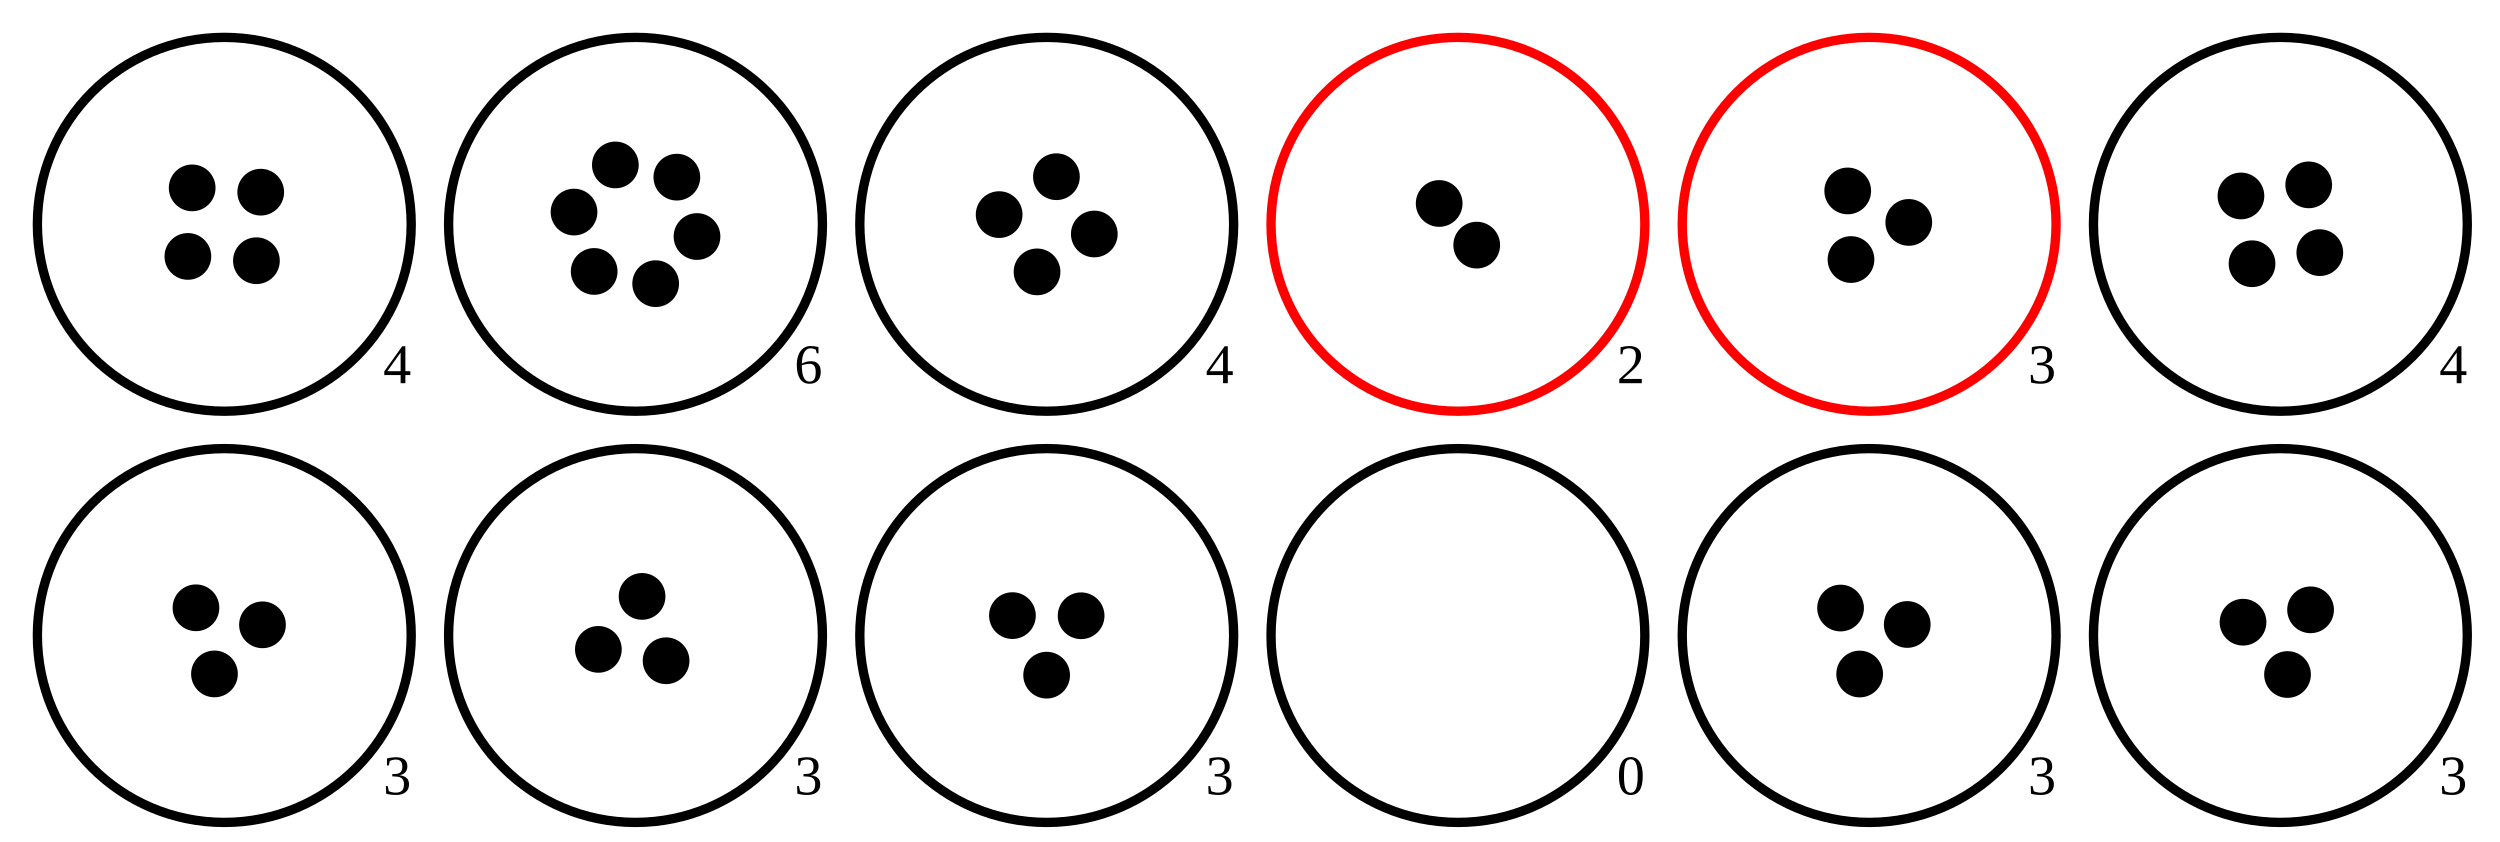
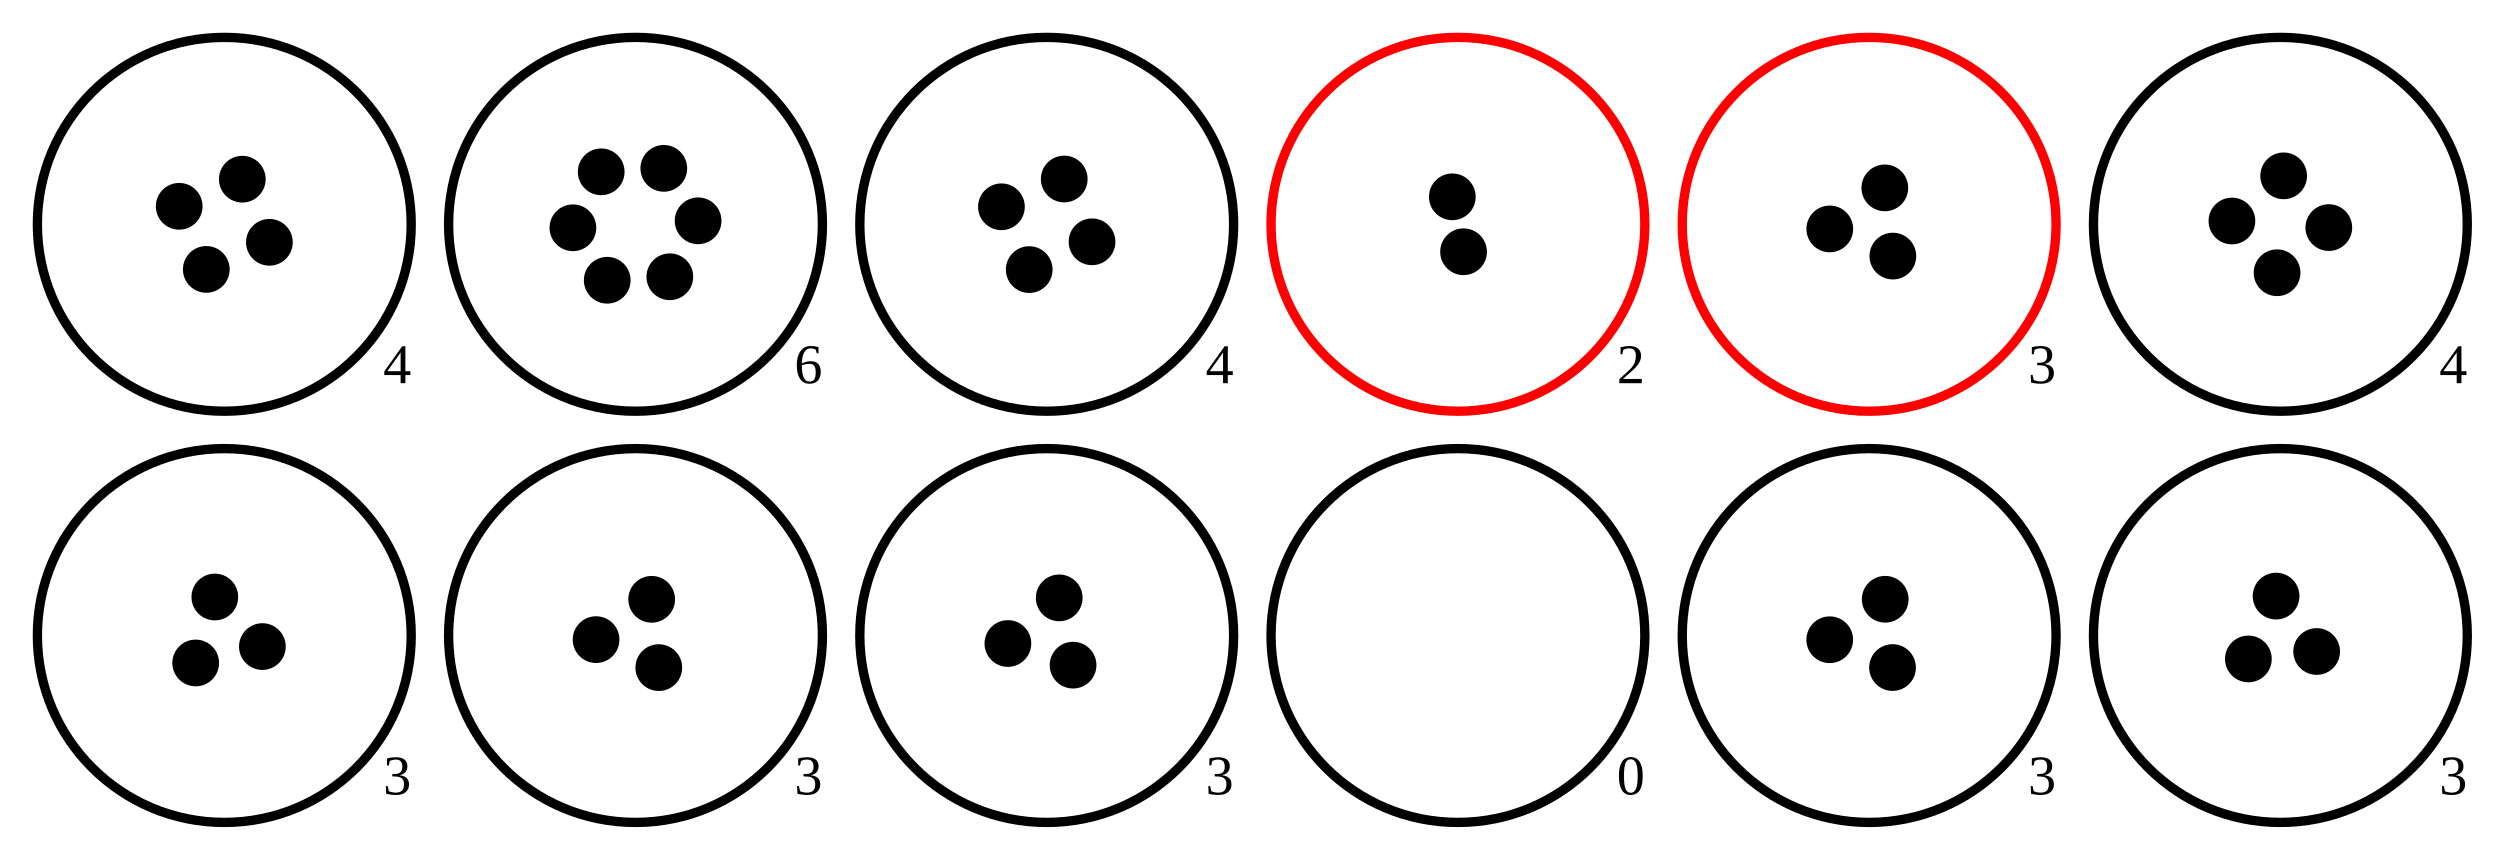
<svg xmlns="http://www.w3.org/2000/svg" width="535" height="180">
  <style>
        circle {
          fill: none;
          stroke: #000;
          stroke-width: 2;
        }
        .bean {
          fill: #000
        }
        .highlight {
          stroke: red;
        }
      </style>
  <circle cx="48.0" cy="48.0" r="40" />
  <text x="82.0" y="82.0">4</text>
  <circle cx="136.0" cy="48.0" r="40" />
  <text x="170.0" y="82.0">6</text>
  <circle cx="224.0" cy="48.0" r="40" />
  <text x="258.0" y="82.0">4</text>
  <circle cx="312.0" cy="48.0" r="40" class="highlight" />
  <text x="346.0" y="82.0">2</text>
  <circle cx="400.0" cy="48.0" r="40" class="highlight" />
  <text x="434.0" y="82.0">3</text>
  <circle cx="488.0" cy="48.0" r="40" />
  <text x="522.0" y="82.0">4</text>
  <circle cx="48.0" cy="136.0" r="40" />
  <text x="82.0" y="170.0">3</text>
  <circle cx="136.0" cy="136.0" r="40" />
  <text x="170.0" y="170.0">3</text>
  <circle cx="224.0" cy="136.0" r="40" />
  <text x="258.0" y="170.0">3</text>
  <circle cx="312.0" cy="136.0" r="40" />
  <text x="346.0" y="170.0">0</text>
  <circle cx="400.0" cy="136.0" r="40" />
  <text x="434.0" y="170.0">3</text>
  <circle cx="488.0" cy="136.0" r="40" />
  <text x="522.0" y="170.0">3</text>
-   <circle cx="54.874" cy="55.794" r="4" class="bean" />
-   <circle cx="55.794" cy="41.126" r="4" class="bean" />
-   <circle cx="41.126" cy="40.206" r="4" class="bean" />
-   <circle cx="40.206" cy="54.874" r="4" class="bean" />
-   <circle cx="144.845" cy="37.912" r="4" class="bean" />
-   <circle cx="131.687" cy="35.296" r="4" class="bean" />
-   <circle cx="122.841" cy="45.383" r="4" class="bean" />
-   <circle cx="127.155" cy="58.088" r="4" class="bean" />
-   <circle cx="140.313" cy="60.704" r="4" class="bean" />
-   <circle cx="149.159" cy="50.617" r="4" class="bean" />
-   <circle cx="226.074" cy="37.817" r="4" class="bean" />
-   <circle cx="213.817" cy="45.926" r="4" class="bean" />
-   <circle cx="221.926" cy="58.183" r="4" class="bean" />
-   <circle cx="234.183" cy="50.074" r="4" class="bean" />
-   <circle cx="316.017" cy="52.457" r="4" class="bean" />
-   <circle cx="307.983" cy="43.543" r="4" class="bean" />
-   <circle cx="408.476" cy="47.597" r="4" class="bean" />
-   <circle cx="395.413" cy="40.861" r="4" class="bean" />
-   <circle cx="396.111" cy="55.541" r="4" class="bean" />
-   <circle cx="494.065" cy="39.561" r="4" class="bean" />
-   <circle cx="479.561" cy="41.935" r="4" class="bean" />
-   <circle cx="481.935" cy="56.439" r="4" class="bean" />
-   <circle cx="496.439" cy="54.065" r="4" class="bean" />
-   <circle cx="56.171" cy="133.712" r="4" class="bean" />
-   <circle cx="41.933" cy="130.068" r="4" class="bean" />
-   <circle cx="45.896" cy="144.22" r="4" class="bean" />
-   <circle cx="142.545" cy="141.401" r="4" class="bean" />
-   <circle cx="137.405" cy="127.632" r="4" class="bean" />
-   <circle cx="128.05" cy="138.967" r="4" class="bean" />
-   <circle cx="231.358" cy="131.774" r="4" class="bean" />
-   <circle cx="216.661" cy="131.741" r="4" class="bean" />
-   <circle cx="223.981" cy="144.485" r="4" class="bean" />
-   <circle cx="408.15" cy="133.638" r="4" class="bean" />
-   <circle cx="393.88" cy="130.123" r="4" class="bean" />
-   <circle cx="397.97" cy="144.239" r="4" class="bean" />
-   <circle cx="489.53" cy="144.346" r="4" class="bean" />
-   <circle cx="494.463" cy="130.502" r="4" class="bean" />
-   <circle cx="480.007" cy="133.152" r="4" class="bean" />
+   <circle cx="57.652" cy="51.852" r="4" class="bean" />
+   <circle cx="51.852" cy="38.348" r="4" class="bean" />
+   <circle cx="38.348" cy="44.148" r="4" class="bean" />
+   <circle cx="44.148" cy="57.652" r="4" class="bean" />
+   <circle cx="149.396" cy="47.255" r="4" class="bean" />
+   <circle cx="142.053" cy="36.027" r="4" class="bean" />
+   <circle cx="128.657" cy="36.771" r="4" class="bean" />
+   <circle cx="122.604" cy="48.745" r="4" class="bean" />
+   <circle cx="129.947" cy="59.973" r="4" class="bean" />
+   <circle cx="143.343" cy="59.229" r="4" class="bean" />
+   <circle cx="227.747" cy="38.307" r="4" class="bean" />
+   <circle cx="214.307" cy="44.253" r="4" class="bean" />
+   <circle cx="220.253" cy="57.693" r="4" class="bean" />
+   <circle cx="233.693" cy="51.747" r="4" class="bean" />
+   <circle cx="313.201" cy="53.879" r="4" class="bean" />
+   <circle cx="310.799" cy="42.121" r="4" class="bean" />
+   <circle cx="405.072" cy="54.803" r="4" class="bean" />
+   <circle cx="403.355" cy="40.206" r="4" class="bean" />
+   <circle cx="391.573" cy="48.991" r="4" class="bean" />
+   <circle cx="488.704" cy="37.632" r="4" class="bean" />
+   <circle cx="477.632" cy="47.296" r="4" class="bean" />
+   <circle cx="487.296" cy="58.368" r="4" class="bean" />
+   <circle cx="498.368" cy="48.704" r="4" class="bean" />
+   <circle cx="56.149" cy="138.365" r="4" class="bean" />
+   <circle cx="45.973" cy="127.76" r="4" class="bean" />
+   <circle cx="41.878" cy="141.875" r="4" class="bean" />
+   <circle cx="140.982" cy="142.868" r="4" class="bean" />
+   <circle cx="139.457" cy="128.251" r="4" class="bean" />
+   <circle cx="127.561" cy="136.881" r="4" class="bean" />
+   <circle cx="226.673" cy="127.947" r="4" class="bean" />
+   <circle cx="215.689" cy="137.712" r="4" class="bean" />
+   <circle cx="229.638" cy="142.341" r="4" class="bean" />
+   <circle cx="405.003" cy="142.854" r="4" class="bean" />
+   <circle cx="403.434" cy="128.241" r="4" class="bean" />
+   <circle cx="391.563" cy="136.906" r="4" class="bean" />
+   <circle cx="495.765" cy="139.422" r="4" class="bean" />
+   <circle cx="487.081" cy="127.565" r="4" class="bean" />
+   <circle cx="481.154" cy="141.013" r="4" class="bean" />
</svg>
